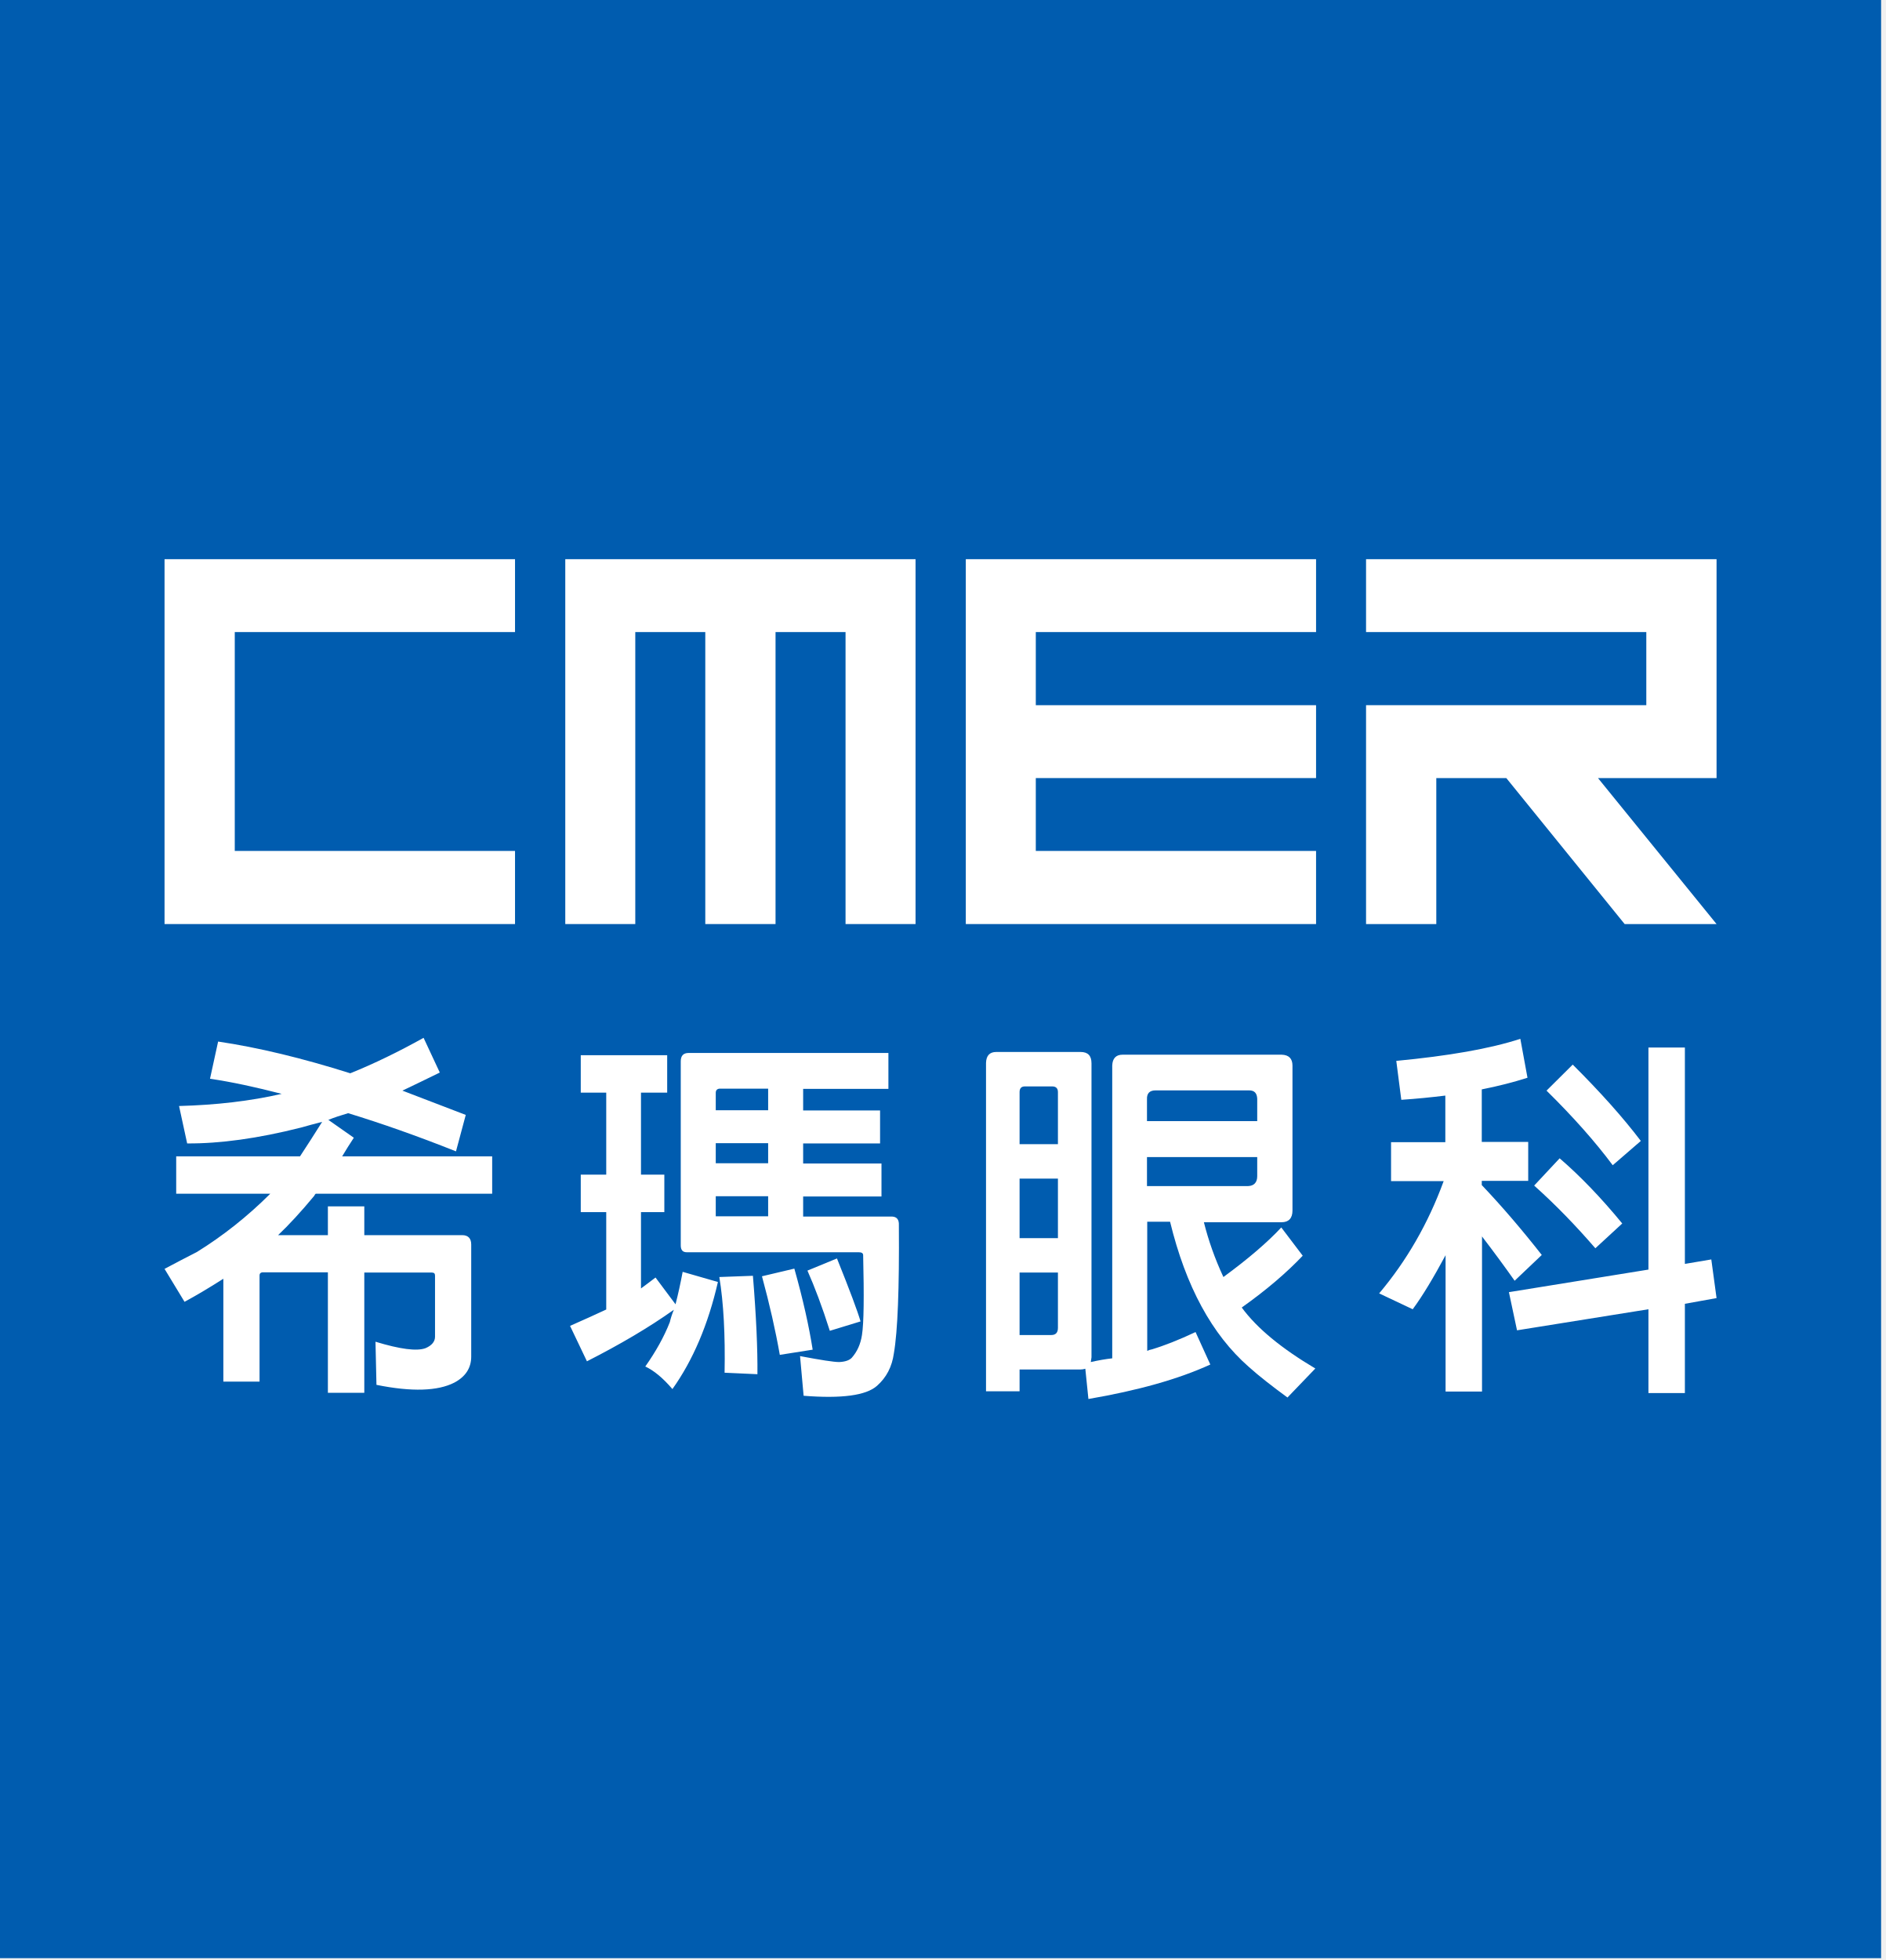
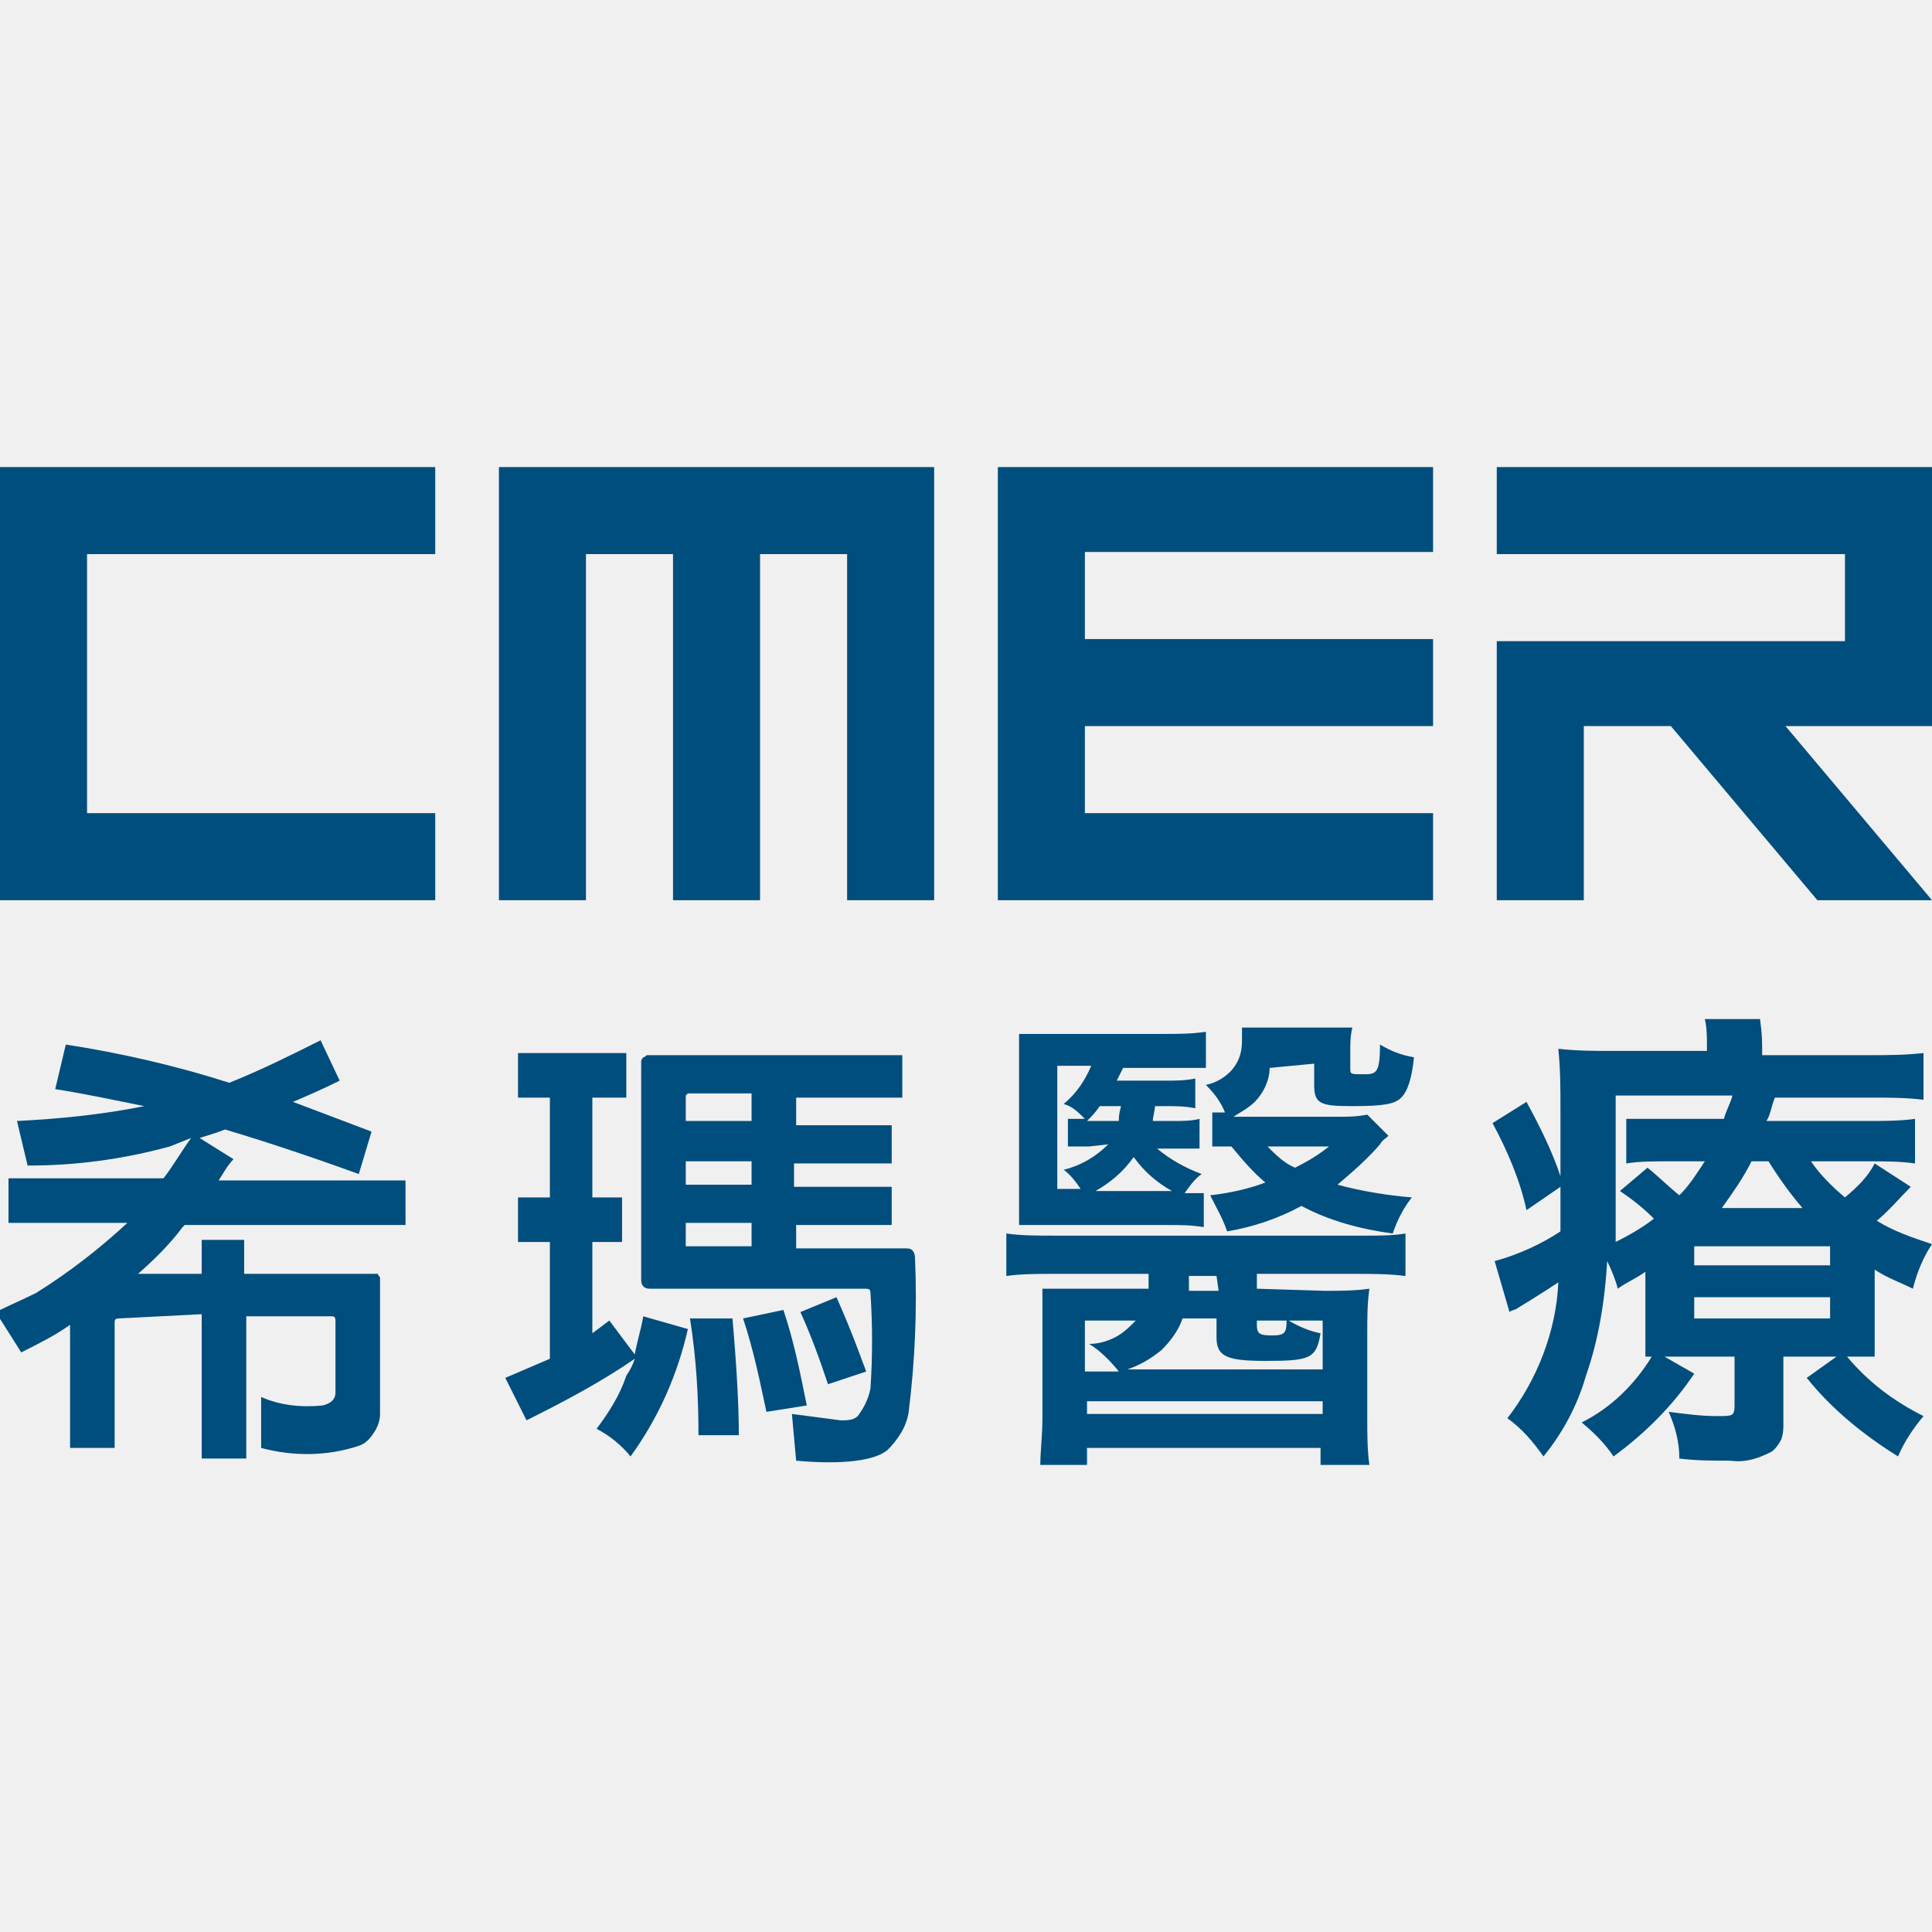
- <svg xmlns="http://www.w3.org/2000/svg" width="76" height="79" viewBox="0 0 76 79" fill="none">
-   <g clip-path="url(#clip0_1026_4166)">
-     <path d="M75.832 0H0V78.927H75.832V0Z" fill="#005CAF" />
-     <path d="M22.788 37.245H25.61V25.476H28.432V37.245H31.264V25.476H34.086V37.245H36.908V22.539H22.788V37.245Z" fill="white" />
-     <path d="M6.633 37.245H20.762V34.298H9.464V25.476H20.762V22.539H6.633V37.245Z" fill="white" />
-     <path fill-rule="evenodd" clip-rule="evenodd" d="M32.55 51.213L33.74 50.723C34.259 52.012 34.575 52.861 34.691 53.261L33.452 53.64C33.145 52.671 32.838 51.862 32.55 51.213ZM30.717 51.442L32.022 51.133C32.377 52.392 32.617 53.48 32.761 54.4L31.436 54.609C31.264 53.63 31.024 52.571 30.717 51.442ZM28.998 51.472L30.352 51.422C30.486 53.061 30.544 54.38 30.534 55.389L29.21 55.329C29.238 53.81 29.171 52.521 28.998 51.472ZM27.165 52.791C26.167 53.501 24.996 54.19 23.661 54.869L22.98 53.441C23.546 53.191 24.036 52.971 24.439 52.781V48.855H23.412V47.346H24.439V44.039H23.412V42.531H26.896V44.039H25.84V47.346H26.781V48.855H25.84V51.932C26.061 51.772 26.253 51.622 26.426 51.492L27.232 52.571C27.338 52.162 27.434 51.722 27.52 51.263L28.941 51.672C28.547 53.391 27.933 54.829 27.107 55.988C26.723 55.539 26.359 55.239 26.013 55.079C26.436 54.48 26.771 53.88 27.002 53.291C27.04 53.121 27.098 52.951 27.165 52.791ZM30.966 46.887H28.854V46.077H30.966V46.887ZM30.966 44.749H28.854V44.049C28.854 43.949 28.902 43.889 29.008 43.879H30.966V44.749ZM28.854 49.025V48.215H30.966V49.025H28.854ZM27.443 49.584V50.194C27.443 50.383 27.52 50.473 27.683 50.473H34.614C34.739 50.473 34.796 50.513 34.796 50.593C34.835 52.252 34.825 53.321 34.748 53.81C34.691 54.18 34.556 54.48 34.335 54.729C34.239 54.829 34.067 54.889 33.827 54.899C33.615 54.899 33.097 54.819 32.252 54.659L32.396 56.258C33.932 56.378 34.911 56.248 35.353 55.858C35.737 55.519 35.958 55.089 36.034 54.55C36.188 53.66 36.255 51.932 36.236 49.384C36.246 49.164 36.159 49.045 35.967 49.035H32.377V48.225H35.535V46.897H32.377V46.087H35.478V44.759H32.377V43.889H35.814V42.441H27.76C27.549 42.441 27.443 42.551 27.443 42.78V49.584V49.584ZM13.218 51.292V56.138H14.686V51.292H17.412C17.499 51.292 17.537 51.333 17.537 51.412V53.88C17.537 54.07 17.412 54.23 17.153 54.34C16.798 54.47 16.126 54.38 15.137 54.08L15.176 55.818C16.606 56.108 17.652 56.068 18.315 55.728C18.766 55.489 18.996 55.139 18.996 54.679V50.164C18.996 49.914 18.872 49.784 18.631 49.784H14.686V48.625H13.218V49.784H11.211C11.643 49.374 12.133 48.845 12.671 48.195C12.68 48.165 12.699 48.136 12.728 48.115H19.841V46.607H13.794C13.938 46.367 14.091 46.117 14.264 45.858L13.237 45.138C13.458 45.048 13.726 44.958 14.034 44.868C15.377 45.278 16.827 45.788 18.382 46.407L18.776 44.938C17.892 44.599 17.038 44.269 16.222 43.959C16.692 43.739 17.192 43.49 17.729 43.23L17.076 41.831C16.069 42.391 15.089 42.87 14.12 43.26C12.191 42.651 10.415 42.221 8.793 41.981L8.466 43.48C9.349 43.61 10.309 43.819 11.355 44.089C10.098 44.379 8.716 44.539 7.218 44.579L7.545 46.087C8.86 46.097 10.396 45.888 12.133 45.448C12.383 45.378 12.671 45.298 12.987 45.218C12.661 45.738 12.363 46.197 12.095 46.607H7.103V48.115H10.895C9.973 49.035 8.985 49.814 7.938 50.463C7.506 50.683 7.065 50.913 6.633 51.143L7.439 52.471C7.957 52.192 8.485 51.872 9.004 51.542V55.688H10.463V51.402C10.463 51.333 10.501 51.292 10.578 51.282H13.218V51.292Z" fill="white" />
-     <path fill-rule="evenodd" clip-rule="evenodd" d="M66.453 52.771L61.155 53.62L60.828 52.082L66.453 51.172V42.221H67.922V50.943L68.987 50.763L69.199 52.321L67.922 52.551V56.148H66.453V52.771ZM61.846 47.786L62.873 46.687C63.698 47.396 64.543 48.275 65.397 49.314L64.313 50.313C63.545 49.424 62.729 48.575 61.846 47.786ZM62.345 43.959C63.43 45.028 64.313 46.027 65.013 46.966L66.146 45.987C65.426 45.038 64.514 44.019 63.401 42.91L62.345 43.959ZM59.734 49.824C60.224 50.463 60.665 51.063 61.059 51.622L62.153 50.583C61.385 49.604 60.579 48.655 59.734 47.766V47.596H61.606V46.027H59.734V43.909C60.396 43.779 61.011 43.62 61.577 43.44L61.289 41.871C60.06 42.271 58.39 42.56 56.288 42.76L56.49 44.329C57.094 44.289 57.69 44.229 58.265 44.159V46.037H56.077V47.606H58.198C57.574 49.314 56.701 50.823 55.597 52.132L56.95 52.771C57.363 52.212 57.795 51.482 58.275 50.593V56.088H59.744V49.824H59.734ZM46.238 45.178V44.309C46.228 44.069 46.343 43.949 46.584 43.949H50.356C50.567 43.949 50.673 44.059 50.682 44.289V45.188H46.238V45.178ZM50.682 46.627V47.406C50.682 47.656 50.557 47.796 50.318 47.806H46.238V46.637H50.682V46.627ZM42.417 43.789C42.571 43.789 42.648 43.869 42.648 44.019V46.117H41.102V44.019C41.102 43.869 41.17 43.789 41.314 43.789H42.417ZM42.648 53.52C42.648 53.71 42.562 53.81 42.379 53.81H41.102V51.292H42.648V53.52ZM42.648 49.904H41.102V47.506H42.648V49.904ZM41.102 55.199H43.55C43.617 55.199 43.685 55.189 43.752 55.169L43.877 56.388C45.864 56.048 47.505 55.588 48.791 54.999L48.196 53.69C47.515 54.01 46.929 54.24 46.43 54.389C46.363 54.4 46.305 54.419 46.248 54.449V49.244H47.169C47.803 51.852 48.858 53.79 50.337 55.089C50.759 55.468 51.287 55.878 51.901 56.328L53.024 55.159C51.661 54.349 50.673 53.54 50.058 52.701C51.057 51.992 51.873 51.292 52.516 50.613L51.652 49.474C51.105 50.063 50.327 50.733 49.319 51.472C48.974 50.733 48.715 49.994 48.532 49.264H51.661C51.949 49.264 52.103 49.104 52.103 48.795V42.95C52.103 42.67 51.959 42.52 51.671 42.511H45.249C44.99 42.511 44.846 42.66 44.837 42.95V54.749C44.568 54.779 44.28 54.829 43.973 54.899C43.982 54.839 43.992 54.779 44.001 54.709V42.86C44.001 42.55 43.857 42.401 43.56 42.401H40.162C39.893 42.401 39.759 42.55 39.749 42.84V56.078H41.102V55.199V55.199Z" fill="white" />
-     <path d="M38.934 37.245H53.054V34.298H41.756V31.361H53.054V28.424H41.756V25.476H53.054V22.539H38.934V37.245Z" fill="white" />
-     <path d="M69.199 22.539H55.069V25.476H66.367V28.424H55.069V37.245H57.901V31.361H60.723L65.494 37.245H69.199L64.419 31.361H69.199V22.539Z" fill="white" />
+ <svg xmlns="http://www.w3.org/2000/svg" xmlns:xlink="http://www.w3.org/1999/xlink" version="1.1" id="图层_1" x="0px" y="0px" viewBox="0 0 91 91" style="enable-background:new 0 0 91 91;" xml:space="preserve">
+   <style type="text/css">
+     .st0 {
+       clip-path: url(#SVGID_2_);
+     }
+ 
+     .st1 {
+       fill: #004E7D;
+     }
+ 
+     .st2 {
+       fill-rule: evenodd;
+       clip-rule: evenodd;
+       fill: #004E7D;
+     }
+   </style>
+   <g>
+     <defs>
+       <rect id="SVGID_1_" y="22" width="91" height="47" />
+     </defs>
+     <clipPath id="SVGID_2_">
+       <use xlink:href="#SVGID_1_" style="overflow:visible;" />
+     </clipPath>
+     <g class="st0">
+       <path class="st1" d="M23.5,42.4h4.1V26.1h4.1v16.3h4.1V26.1h4.1v16.3H44V22H23.5V42.4z" />
+       <path class="st1" d="M0,42.4h20.5v-4.1H4.1V26.1h16.4V22H0V42.4z" />
+       <path class="st2" d="M37.7,61.8l1.7-0.7c0.8,1.8,1.2,3,1.4,3.5L39,65.2C38.6,64,38.2,62.9,37.7,61.8z M35,62.1l1.9-0.4    c0.5,1.5,0.8,3,1.1,4.5l-1.9,0.3C35.8,65.1,35.5,63.6,35,62.1L35,62.1z M32.5,62.1h2c0.2,2.3,0.3,4.1,0.3,5.5h-1.9    C32.9,65.8,32.8,64,32.5,62.1L32.5,62.1z M29.9,64c-1.6,1.1-3.3,2-5.1,2.9l-1-2l2.1-0.9v-5.5h-1.5v-2.1h1.5v-4.7h-1.5v-2.1h5.1    v2.1h-1.6v4.7h1.4v2.1h-1.4v4.3l0.8-0.6l1.2,1.6c0.1-0.6,0.3-1.2,0.4-1.8l2.1,0.6c-0.5,2.2-1.4,4.2-2.7,6c-0.4-0.5-1-1-1.6-1.3    c0.6-0.8,1.1-1.6,1.4-2.5C29.7,64.5,29.8,64.3,29.9,64L29.9,64z M35.4,55.8h-3.1v-1.1h3.1V55.8z M35.4,52.8h-3.1v-1    c0,0,0-0.1,0-0.1c0,0,0-0.1,0-0.1c0,0,0,0,0.1-0.1c0,0,0.1,0,0.1,0h2.9L35.4,52.8z M32.3,58.7v-1.1h3.1v1.1H32.3z M30.2,59.5v0.8    c0,0.2,0.1,0.4,0.4,0.4h10.1c0.2,0,0.3,0,0.3,0.2c0.1,1.5,0.1,3,0,4.5c-0.1,0.5-0.3,0.9-0.6,1.3c-0.2,0.2-0.5,0.2-0.8,0.2    c-0.8-0.1-1.5-0.2-2.3-0.3l0.2,2.2c2.2,0.2,3.7,0,4.3-0.5c0.5-0.5,0.9-1.1,1-1.8c0.3-2.4,0.4-4.8,0.3-7.2c0-0.3-0.1-0.5-0.4-0.5    h-5.2v-1.1H42v-1.8h-4.6v-1.1H42v-1.8h-4.5v-1.3h5v-2H30.7c-0.1,0-0.1,0-0.2,0c-0.1,0-0.1,0.1-0.2,0.1c0,0-0.1,0.1-0.1,0.2    c0,0.1,0,0.1,0,0.2L30.2,59.5z M9.5,61.9v6.8h2.1V62h4c0.1,0,0.2,0,0.2,0.2v3.4c0,0.3-0.2,0.5-0.6,0.6c-1,0.1-2,0-2.9-0.4v2.4    c1.5,0.4,3.1,0.4,4.6-0.1c0.3-0.1,0.5-0.3,0.7-0.6c0.2-0.3,0.3-0.6,0.3-0.9v-6.2c0-0.1,0-0.1,0-0.2c0-0.1-0.1-0.1-0.1-0.2    C17.7,60,17.6,60,17.5,60c-0.1,0-0.1,0-0.2,0h-5.8v-1.6H9.5v1.6H6.5c0.8-0.7,1.5-1.4,2.1-2.2c0,0,0.1-0.1,0.1-0.1h10.4v-2.1h-8.8    c0.2-0.3,0.4-0.7,0.7-1l-1.6-1c0.3-0.1,0.7-0.2,1.2-0.4c2,0.6,4.1,1.3,6.3,2.1l0.6-2l-3.7-1.4c0.7-0.3,1.4-0.6,2.2-1l-0.9-1.9    c-1.4,0.7-2.8,1.4-4.3,2c-2.5-0.8-5.1-1.4-7.7-1.8l-0.5,2.1c1.3,0.2,2.7,0.5,4.2,0.8c-2,0.4-4,0.6-6,0.7l0.5,2.1    c2.3,0,4.5-0.3,6.7-0.9L9,53.6c-0.5,0.7-0.9,1.4-1.3,1.9H0.4v2.1H6c-1.3,1.2-2.7,2.3-4.3,3.3c-0.6,0.3-1.3,0.6-1.9,0.9l1.2,1.9    c0.8-0.4,1.6-0.8,2.3-1.3v5.8h2.1v-5.9c0-0.1,0-0.2,0.2-0.2L9.5,61.9z" />
+       <path class="st1" d="M47,42.4h20.5v-4.1H51.1v-4.1h16.4v-4.1H51.1v-4.1h16.4V22H47V42.4z" />
+       <path class="st1" d="M91,22H70.5v4.1h16.4v4.1H70.5v12.2h4.1v-8.2h4.1l6.9,8.2H91l-6.9-8.2H91V22z" />
+       <path class="st1" d="M62.4,60.8c0.7,0,1.4,0,2.1-0.1c-0.1,0.7-0.1,1.4-0.1,2.1v4c0,0.7,0,1.5,0.1,2.2h-2.3v-0.8H51.2V69H49    c0-0.6,0.1-1.4,0.1-2.2v-4.2c0-0.6,0-1.2,0-1.9c0.4,0,1.2,0,2.1,0h2.9c0-0.3,0-0.3,0-0.7h-4.5c-0.7,0-1.5,0-2.2,0.1v-2    c0.7,0.1,1.5,0.1,2.2,0.1h14.8c0.6,0,1.2,0,1.8-0.1v2C65.4,60,64.6,60,63.8,60h-4.6v0.7L62.4,60.8z M55.2,52.8    c0.5,0,0.9,0,1.3-0.1v1.4c-0.6,0-0.8,0-1.2,0h-0.8c0.6,0.5,1.3,0.9,2.1,1.2c-0.3,0.2-0.6,0.6-0.8,0.9c0.3,0,0.6,0,0.9,0v1.6    c-0.6-0.1-1.1-0.1-1.7-0.1h-5.5H48c0-0.6,0-1.2,0-1.8v-5.2c0-0.8,0-1.3,0-2c0.6,0,1.2,0,1.7,0h5.1c0.7,0,1.3,0,2-0.1v1.7    c-0.8,0-1.1,0-1.7,0h-2.2c-0.1,0.2-0.2,0.4-0.3,0.6h2.3c0.5,0,0.9,0,1.4-0.1v1.4c-0.5-0.1-0.9-0.1-1.4-0.1h-0.5    c0,0.2-0.1,0.5-0.1,0.7L55.2,52.8z M51.3,54c-0.3,0-0.7,0-1,0v-1.3c0.3,0,0.5,0,0.8,0c-0.3-0.3-0.6-0.6-1-0.7    c0.6-0.5,1-1.1,1.3-1.8h-1.6V56h1.1c-0.2-0.3-0.5-0.7-0.8-0.9c0.8-0.2,1.5-0.6,2.1-1.2L51.3,54z M52.7,52.8c0-0.2,0-0.3,0.1-0.7    h-1c-0.2,0.3-0.4,0.5-0.6,0.7H52.7L52.7,52.8z M52.7,64.6c-0.4-0.5-0.9-1-1.4-1.3c0.4,0,0.8-0.1,1.2-0.3c0.4-0.2,0.7-0.5,1-0.8    h-2.4v2.4H52.7z M51.2,66v0.6h11.1V66H51.2z M55.2,56.1c-0.7-0.4-1.3-0.9-1.8-1.6c-0.5,0.7-1.1,1.2-1.8,1.6H55.2z M62.3,64.6v-2.4    h-1.6c0.5,0.3,1,0.5,1.5,0.6c-0.2,1.2-0.5,1.3-2.6,1.3c-1.8,0-2.3-0.2-2.3-1.1v-0.9h-1.6c-0.2,0.6-0.6,1.1-1,1.5    c-0.5,0.4-1,0.7-1.6,0.9H62.3z M57.3,60.1H56c0,0.2,0,0.5,0,0.7h1.4L57.3,60.1z M59.8,50.3c0,0.6-0.3,1.2-0.7,1.6    c-0.3,0.3-0.7,0.5-1,0.7h5c0.4,0,0.8,0,1.3-0.1l1,1c-0.1,0.1-0.3,0.2-0.4,0.4c-0.6,0.7-1.3,1.3-2,1.9c1.1,0.3,2.3,0.5,3.5,0.6    c-0.4,0.5-0.7,1.1-0.9,1.7c-1.5-0.2-3-0.6-4.3-1.3c-1.1,0.6-2.3,1-3.5,1.2c-0.2-0.6-0.5-1.1-0.8-1.7c0.9-0.1,1.8-0.3,2.6-0.6    c-0.6-0.5-1.1-1.1-1.6-1.7c-0.3,0-0.6,0-0.9,0v-1.6c0.2,0,0.4,0,0.6,0c-0.2-0.5-0.5-0.9-0.9-1.3c0.5-0.1,1-0.4,1.3-0.8    c0.3-0.4,0.4-0.8,0.4-1.3c0-0.2,0-0.4,0-0.6c0.5,0,1,0,1.4,0h2.4c0.5,0,0.9,0,1.4,0c-0.1,0.4-0.1,0.7-0.1,1.1v0.8    c0,0.3,0,0.3,0.6,0.3s0.8,0,0.8-1.4c0.5,0.3,1,0.5,1.6,0.6c-0.1,1-0.3,1.6-0.6,1.9s-0.8,0.4-2.3,0.4c-1.5,0-1.8-0.1-1.8-1v-1    L59.8,50.3z M59.2,62.4c0,0.4,0.1,0.5,0.7,0.5c0.6,0,0.7-0.1,0.7-0.7h-1.4V62.4z M59.7,54c0.4,0.4,0.8,0.8,1.3,1    c0.6-0.3,1.1-0.6,1.6-1H59.7z" />
+       <path class="st1" d="M88.3,62c0,1.1,0,1.4,0,1.9c-0.4,0-0.7,0-1.3,0c1,1.2,2.2,2.1,3.6,2.8c-0.5,0.6-0.9,1.2-1.2,1.9    c-1.6-1-3.1-2.2-4.3-3.7l1.4-1H84V67c0,0.3,0,0.5-0.1,0.8c-0.1,0.2-0.3,0.5-0.5,0.6c-0.6,0.3-1.2,0.5-1.9,0.4    c-0.8,0-1.6,0-2.4-0.1c0-0.8-0.2-1.5-0.5-2.2c0.8,0.1,1.5,0.2,2.3,0.2c0.7,0,0.8,0,0.8-0.5v-2.3h-3.3l1.4,0.8    c-1,1.5-2.3,2.8-3.8,3.9c-0.4-0.6-0.9-1.1-1.5-1.6c1.4-0.7,2.5-1.8,3.3-3.1h-0.3c0-0.6,0-1.3,0-1.9v-2.1c-0.4,0.3-0.9,0.5-1.3,0.8    c-0.1-0.4-0.3-0.9-0.5-1.3c-0.1,1.8-0.4,3.7-1,5.4c-0.4,1.4-1.1,2.7-2,3.8c-0.5-0.7-1-1.3-1.7-1.8c1.4-1.8,2.3-4.1,2.4-6.4    c-0.6,0.4-1.4,0.9-1.9,1.2c-0.1,0.1-0.3,0.1-0.4,0.2l-0.7-2.4c1.1-0.3,2.2-0.8,3.1-1.4c0-0.7,0-1.1,0-2.1l-1.6,1.1    c-0.3-1.4-0.9-2.8-1.6-4.1l1.6-1c0.6,1.1,1.2,2.3,1.6,3.5v-0.8c0-0.4,0-1.6,0-2.4c0-0.9,0-1.8-0.1-2.8c0.9,0.1,1.7,0.1,2.6,0.1    h4.4v-0.2c0-0.4,0-0.9-0.1-1.3h2.6C83,48.7,83,49.1,83,49.5v0.2h5c0.9,0,1.7,0,2.6-0.1v2.2c-0.8-0.1-1.6-0.1-2.3-0.1h-4.7    c-0.2,0.5-0.2,0.8-0.4,1.1H88c0.7,0,1.5,0,2.2-0.1v2.1c-0.7-0.1-1.4-0.1-2.1-0.1h-2.8c0.4,0.6,1,1.2,1.6,1.7    c0.6-0.5,1.1-1,1.4-1.6l1.7,1.1c-0.5,0.5-1,1.1-1.6,1.6c0.8,0.5,1.7,0.8,2.6,1.1c-0.4,0.6-0.7,1.3-0.9,2.1    c-0.6-0.3-1.2-0.5-1.8-0.9L88.3,62z M76.1,54.8c0,1.3,0,2.3,0,3.7c0.6-0.3,1.3-0.7,1.8-1.1c-0.5-0.5-1-0.9-1.6-1.3l1.3-1.1    c0.5,0.4,1,0.9,1.5,1.3c0.5-0.5,0.8-1,1.2-1.6h-1.8c-0.6,0-1.3,0-1.9,0.1v-2.1c0.7,0,1.4,0,2,0h2.6c0.1-0.4,0.3-0.7,0.4-1.1h-5.5    L76.1,54.8z M79.8,59.6h6.4v-0.9h-6.4V59.6z M79.8,62.1h6.4v-1h-6.4V62.1z M84.9,56.9c-0.6-0.7-1.1-1.4-1.6-2.2h-0.8    c-0.4,0.8-0.9,1.5-1.4,2.2H84.9z" />
+     </g>
  </g>
-   <defs>
-     <clipPath id="clip0_1026_4166">
-       <rect width="75.832" height="78.927" fill="white" />
-     </clipPath>
-   </defs>
</svg>
